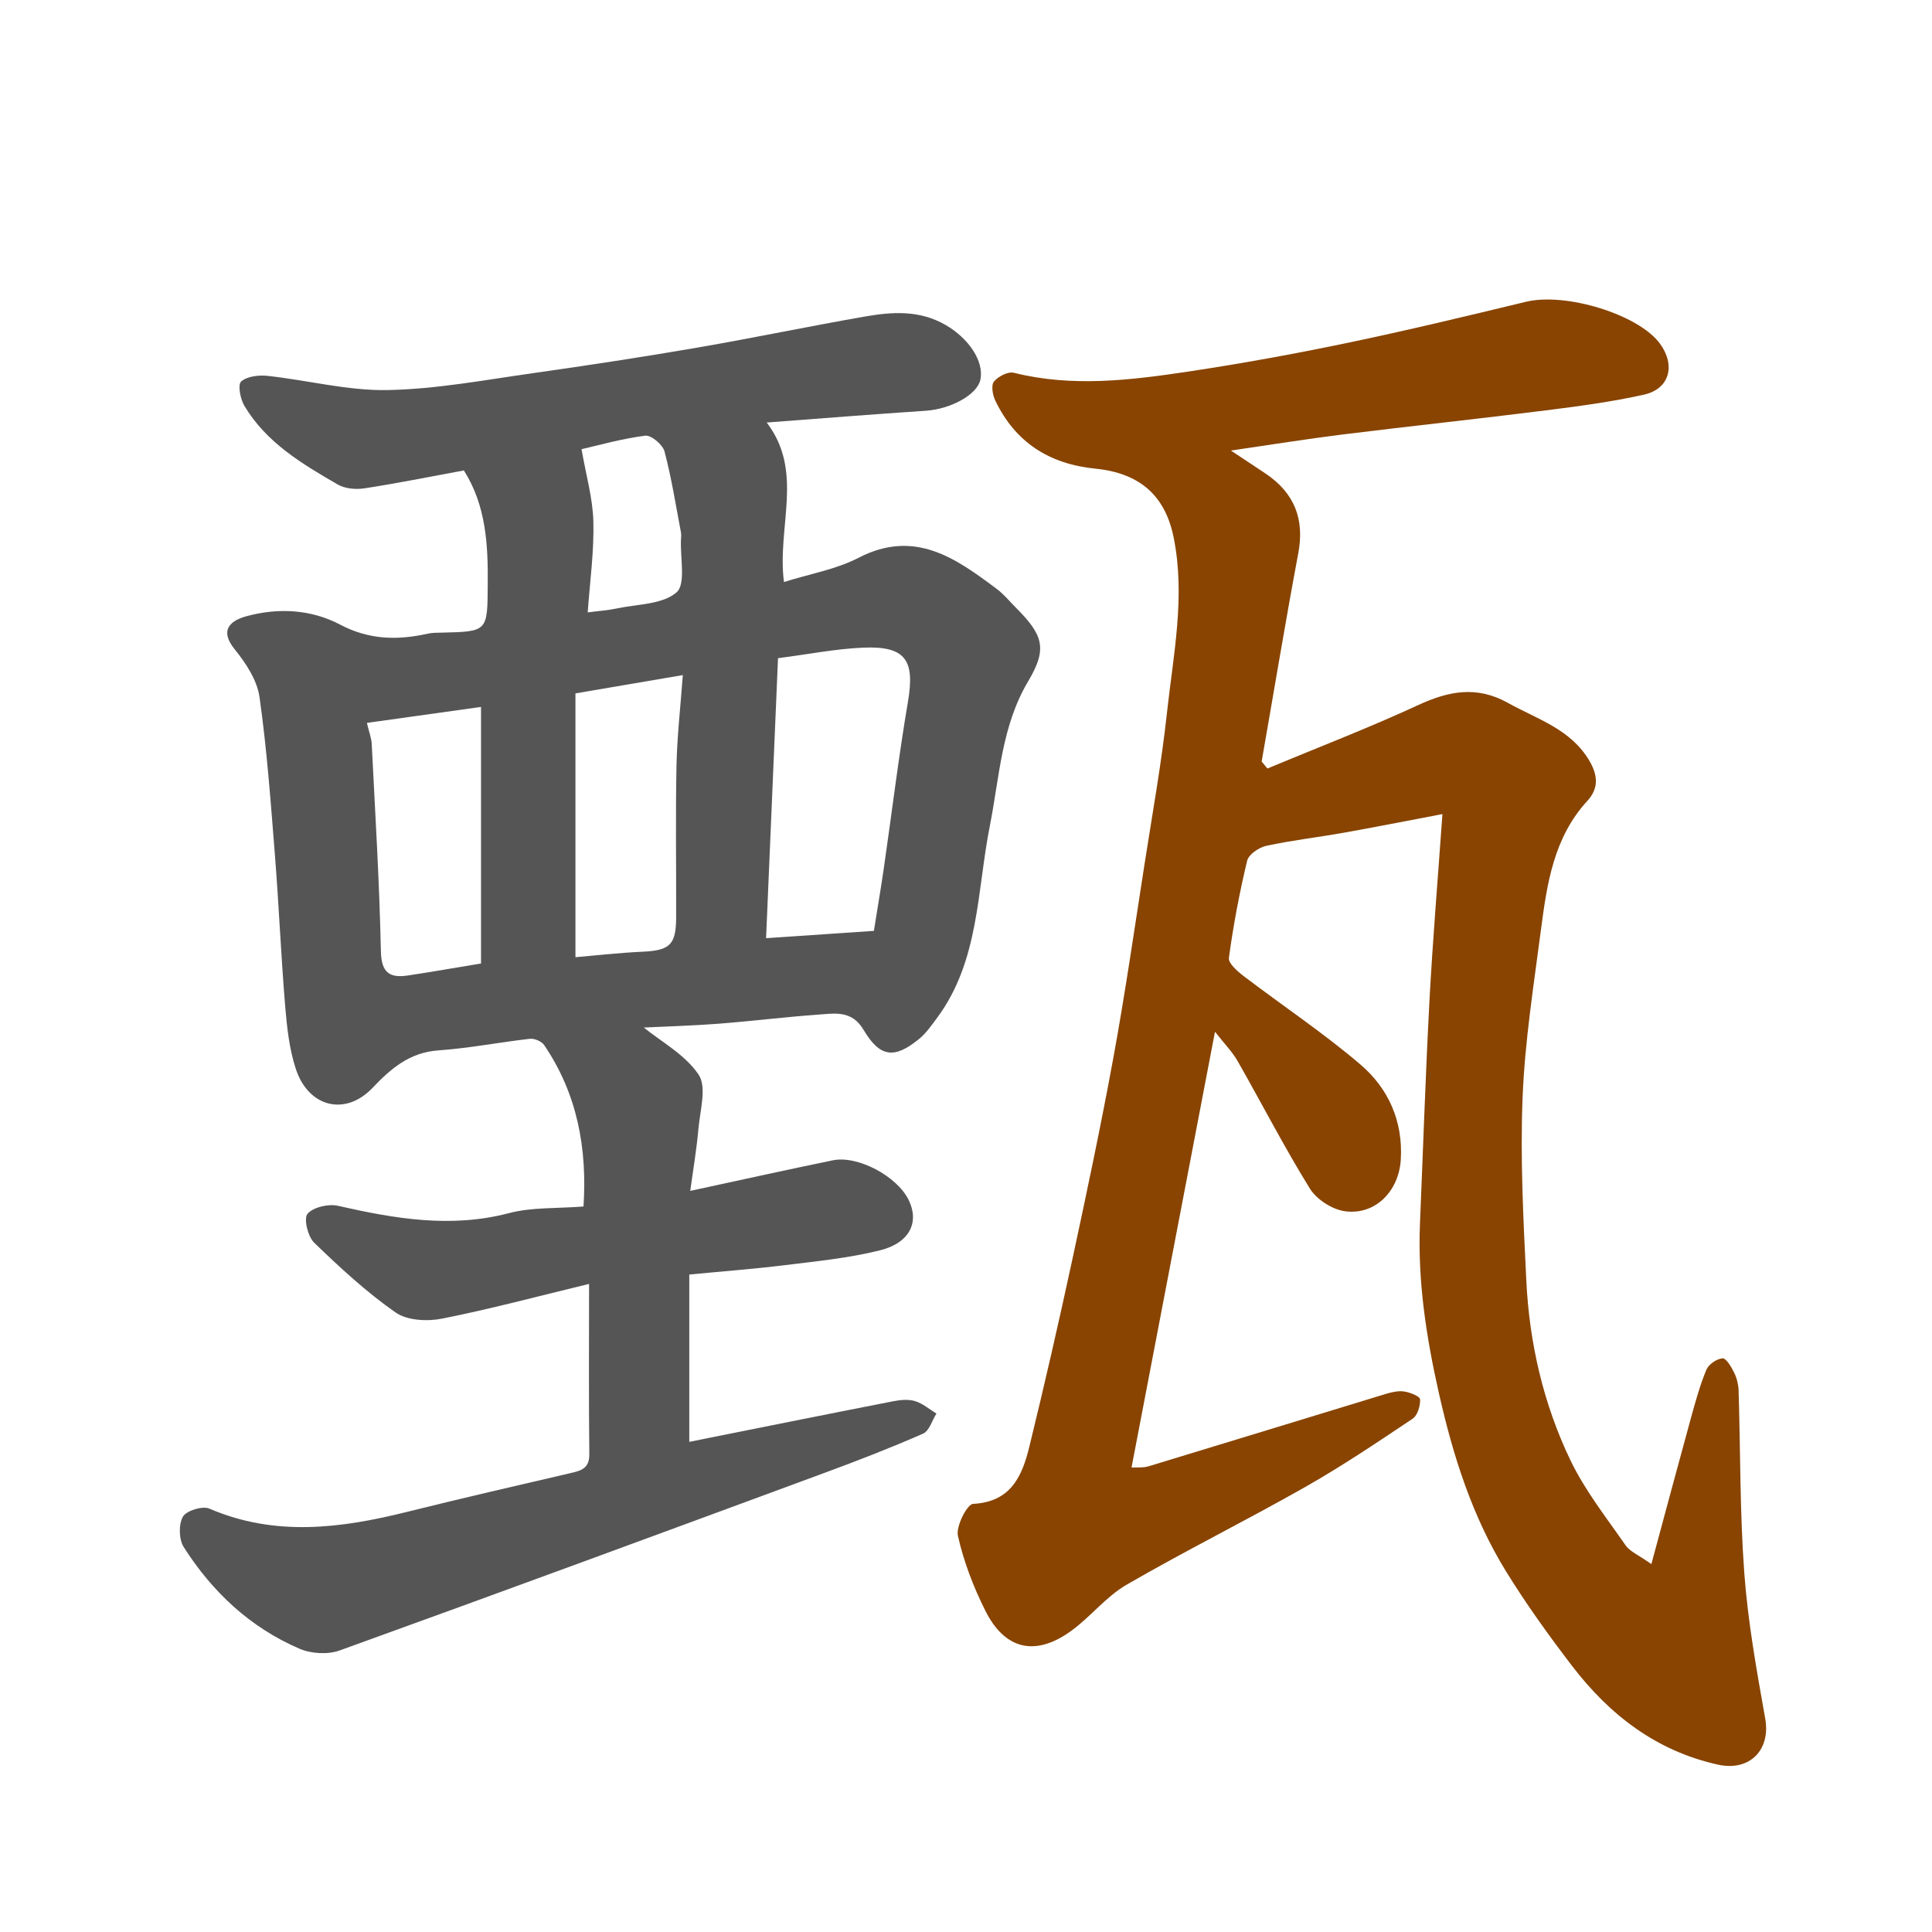
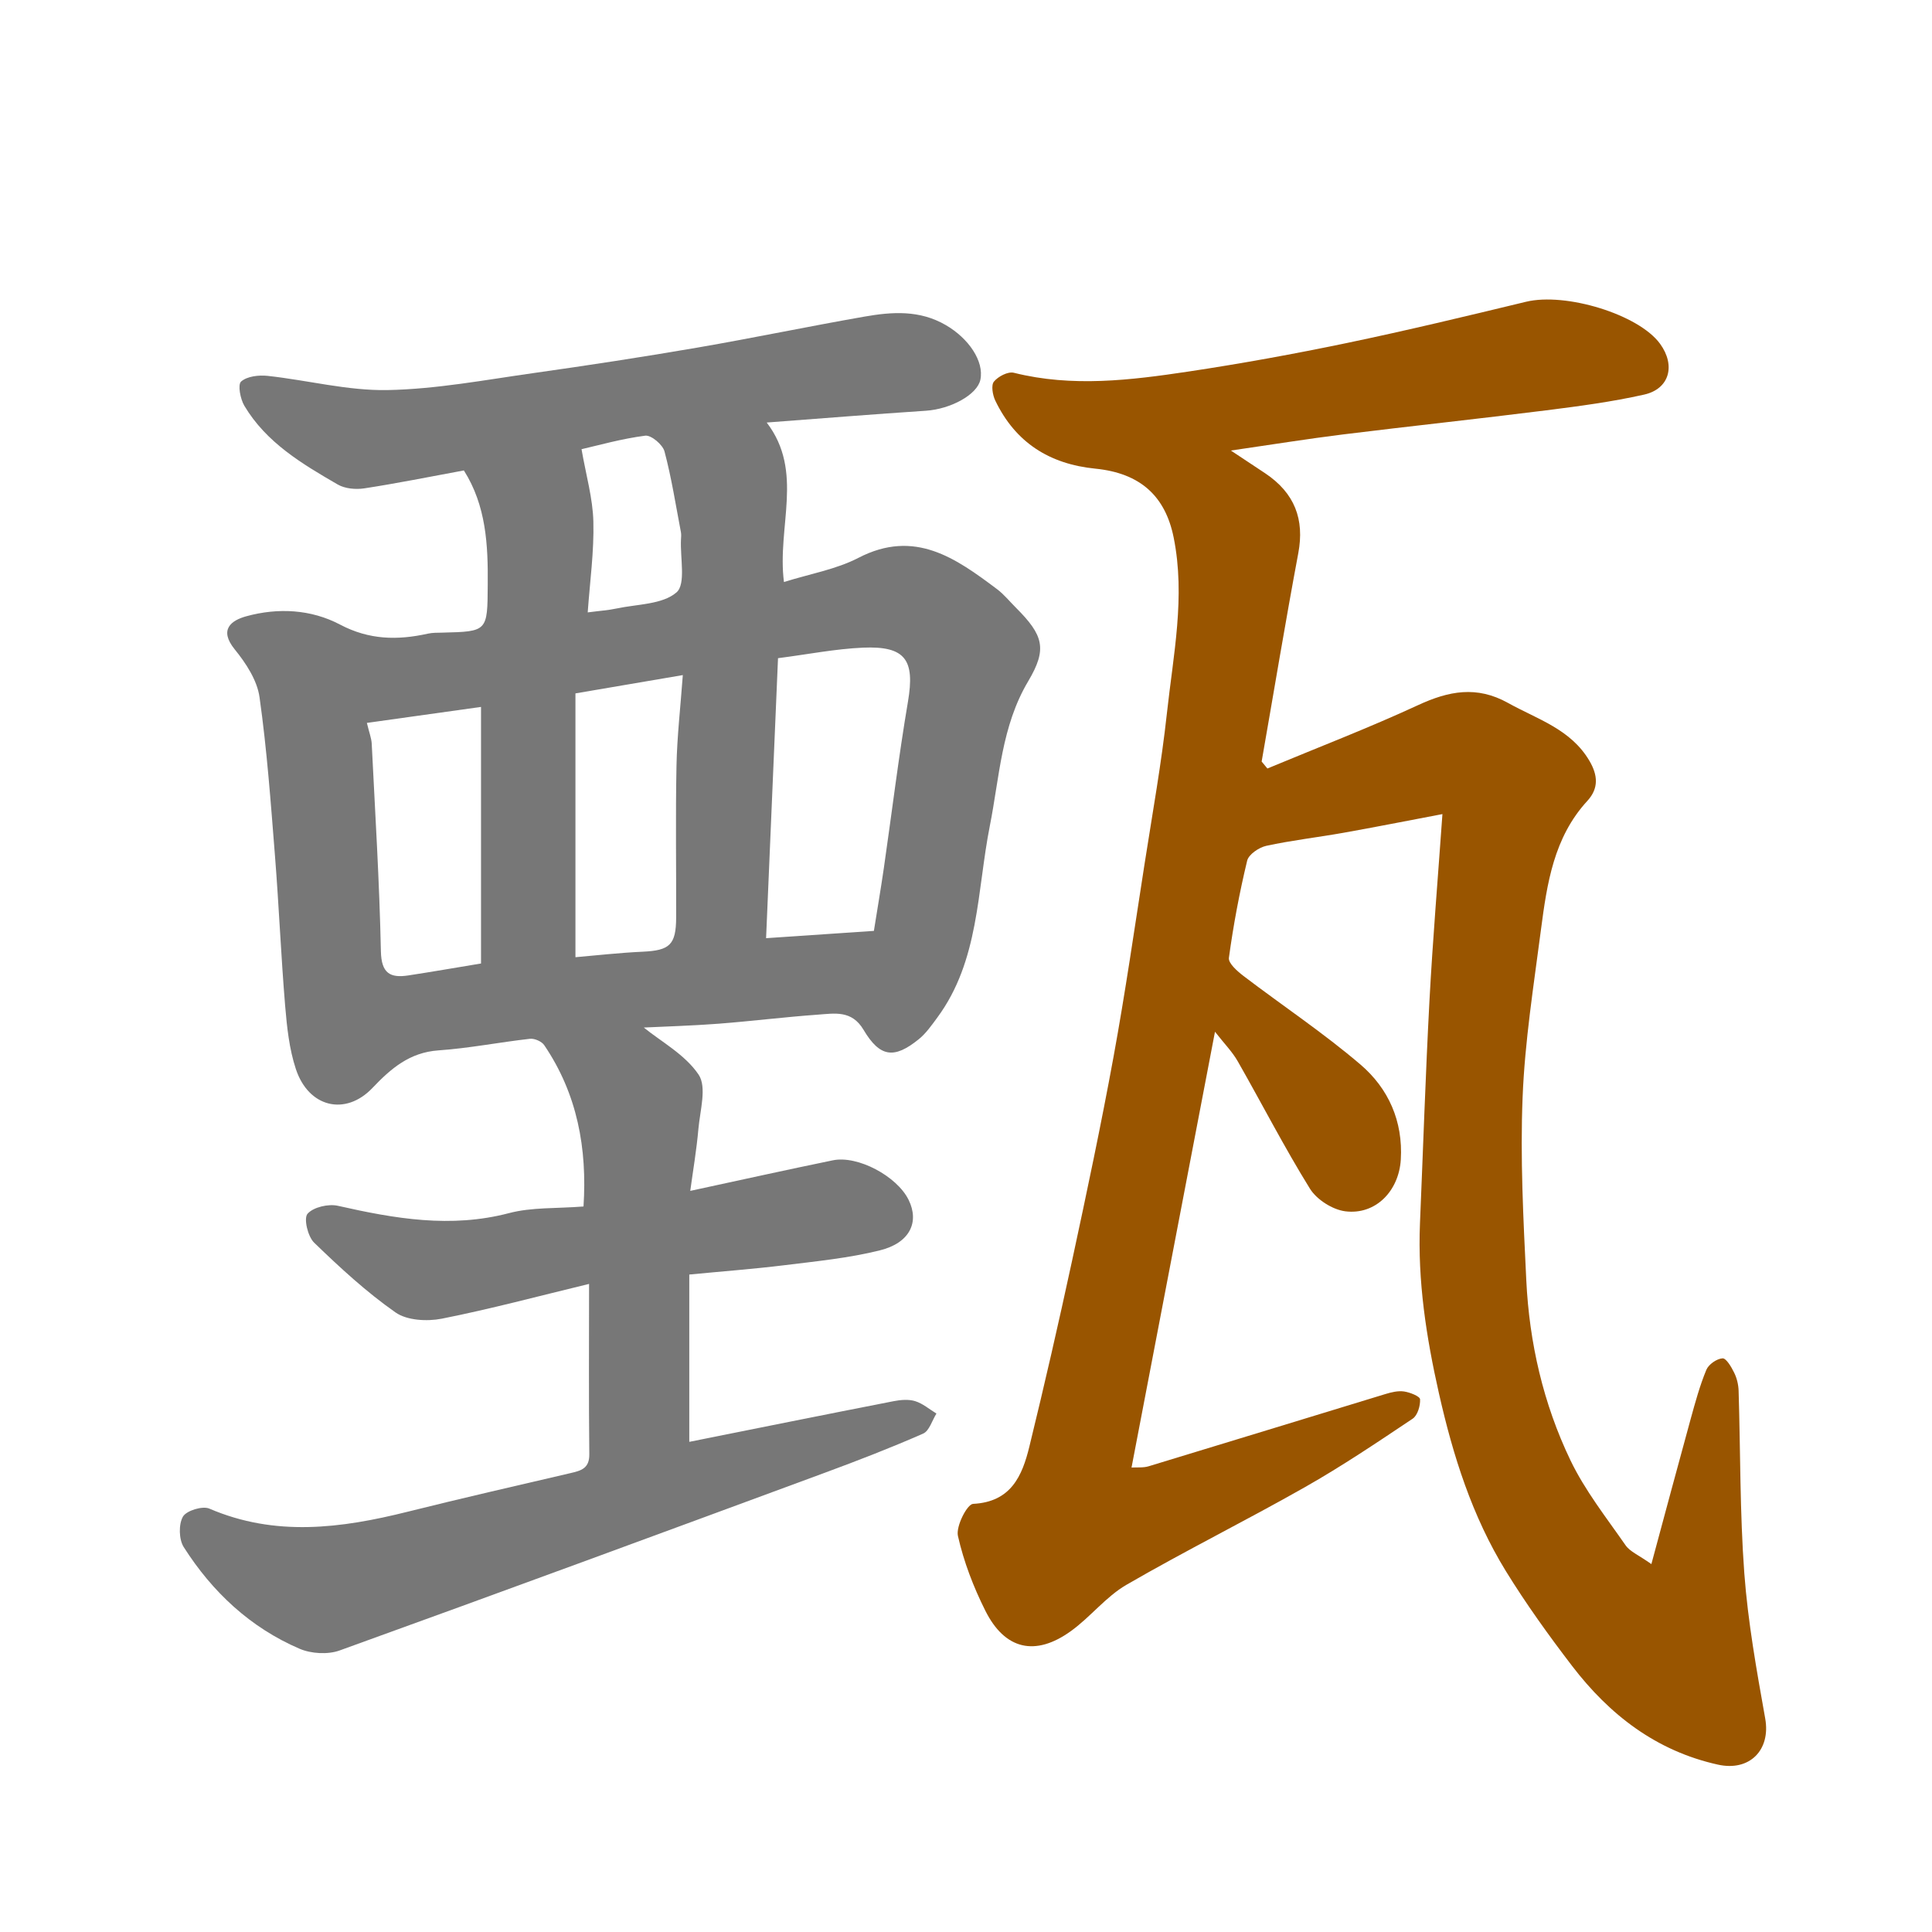
<svg xmlns="http://www.w3.org/2000/svg" enable-background="new 0 0 400 400" viewBox="0 0 400 400" width="32" height="32">
-   <path d="m96.04 97.4c-7.21 1.33-13.89 2.68-20.62 3.71-1.77.27-4 .07-5.5-.8-7.39-4.28-14.8-8.68-19.33-16.3-.84-1.41-1.4-4.38-.67-5.02 1.24-1.09 3.66-1.37 5.49-1.17 8.29.9 16.56 3.09 24.81 2.94 10.1-.19 20.18-2.1 30.24-3.52 11.33-1.6 22.64-3.33 33.91-5.27 11.56-1.99 23.05-4.4 34.61-6.42 5.7-1 11.39-1.4 16.81 1.74 4.75 2.75 7.98 7.48 7.19 11.32-.65 3.11-6.16 6.09-11.29 6.43-10.8.71-21.59 1.59-32.95 2.44 7.79 10.19 2.09 21.54 3.57 33.02 5.39-1.69 10.79-2.61 15.43-5.01 11.64-6.02 20.13.07 28.69 6.49 1.45 1.09 2.62 2.56 3.92 3.85 5.67 5.68 6.52 8.5 2.54 15.19-5.56 9.34-5.94 19.81-7.96 29.99-2.67 13.47-2.16 27.87-10.88 39.68-1.17 1.58-2.33 3.26-3.83 4.47-5.09 4.12-8.04 3.77-11.44-1.96-2.43-4.09-5.96-3.38-9.42-3.13-6.88.49-13.73 1.35-20.61 1.88-5.57.42-11.16.58-15.46.79 3.56 2.9 8.55 5.59 11.35 9.75 1.73 2.58.3 7.41-.04 11.21-.38 4.35-1.12 8.67-1.69 12.86 10.17-2.19 19.83-4.34 29.52-6.33 5.15-1.06 13.26 3.28 15.68 8.17 2.28 4.61.28 8.93-5.93 10.47-6.45 1.61-13.16 2.26-19.79 3.08-6.32.78-12.67 1.25-19.68 1.93v34.64c13.84-2.77 28.06-5.64 42.3-8.42 1.45-.28 3.1-.43 4.46-.01 1.58.49 2.95 1.68 4.41 2.57-.9 1.43-1.48 3.6-2.77 4.16-6.7 2.94-13.54 5.59-20.4 8.12-33.43 12.34-66.87 24.67-100.39 36.77-2.44.88-5.88.68-8.29-.35-10.2-4.38-18.07-11.75-23.99-21.05-1.01-1.59-1.08-4.7-.17-6.3.71-1.25 4.05-2.28 5.47-1.67 13.65 5.87 27.26 4.09 41.01.66 11.21-2.8 22.48-5.38 33.73-8 2.2-.51 3.97-.95 3.93-3.93-.13-11.49-.05-22.97-.05-35.25-10.44 2.52-20.4 5.2-30.5 7.2-3.05.6-7.21.37-9.58-1.3-6.04-4.23-11.53-9.3-16.85-14.45-1.31-1.27-2.19-5.02-1.36-5.97 1.21-1.38 4.33-2.1 6.3-1.65 11.75 2.66 23.36 4.68 35.43 1.51 4.71-1.24 9.82-.93 15.41-1.37.77-11.99-1.25-23.26-8.14-33.41-.52-.77-2-1.41-2.94-1.31-6.33.71-12.61 1.96-18.95 2.4-5.98.42-9.84 3.75-13.66 7.77-5.58 5.87-13.25 4.07-15.88-3.95-1.36-4.13-1.83-8.63-2.2-13-.86-10.35-1.29-20.74-2.11-31.1-.87-10.97-1.66-21.98-3.2-32.86-.49-3.49-2.82-7.04-5.13-9.88-3.35-4.13-.69-6.01 2.4-6.86 6.56-1.8 13.39-1.45 19.42 1.73 6 3.17 11.89 3.27 18.16 1.87.96-.21 1.98-.19 2.97-.21 9.41-.23 9.37-.23 9.43-9.91.08-8.23-.32-16.38-4.94-23.67zm65.04 38.87c-.82 19.31-1.63 38.25-2.47 57.97 7.91-.54 14.91-1.01 22.32-1.51.69-4.36 1.43-8.67 2.06-13 1.66-11.48 3.05-23.01 4.99-34.44 1.47-8.64-.47-11.58-9.32-11.2-5.7.25-11.36 1.38-17.58 2.18zm-61.49 63.21c0-17.36 0-34.84 0-53.12-8.18 1.15-15.85 2.22-23.63 3.31.51 2.11.94 3.19 1 4.28.71 14.33 1.6 28.66 1.9 43.01.1 4.54 1.89 5.57 5.69 4.99 4.98-.76 9.95-1.63 15.04-2.47zm19.55-1.3c4.2-.36 9.06-.92 13.93-1.14 5.59-.26 6.9-1.42 6.92-7.1.03-10.47-.14-20.94.07-31.4.12-6.04.82-12.07 1.31-18.77-7.67 1.31-14.45 2.46-22.23 3.79zm2.54-71.39c2.49-.33 4.27-.44 5.99-.81 4.26-.91 9.47-.81 12.39-3.33 1.98-1.71.74-7.17.93-10.95.03-.5.08-1.01-.01-1.5-1.07-5.59-1.94-11.24-3.4-16.73-.37-1.41-2.76-3.42-3.98-3.27-4.9.63-9.7 2-13.2 2.8.93 5.38 2.33 10.16 2.45 14.98.16 6.21-.72 12.44-1.17 18.81z" fill="#555" />
-   <path d="m341.9 323.83c2.89-10.69 5.47-20.37 8.13-30.03.95-3.44 1.89-6.91 3.25-10.19.47-1.13 2.15-2.3 3.35-2.38.76-.05 1.84 1.8 2.41 2.97.56 1.13.88 2.47.92 3.74.39 12.6.25 25.24 1.18 37.79.75 10.08 2.55 20.1 4.33 30.08 1.16 6.51-3.23 10.99-9.78 9.54-12.79-2.83-22.46-10.32-30.21-20.44-4.85-6.34-9.54-12.86-13.72-19.65-6.97-11.33-10.93-23.86-13.85-36.81-2.62-11.62-4.42-23.24-3.92-35.17.65-15.4 1.15-30.8 1.97-46.19.67-12.5 1.72-24.97 2.68-38.54-7.61 1.44-14.07 2.73-20.56 3.88-5.3.94-10.66 1.55-15.91 2.69-1.52.33-3.65 1.78-3.96 3.08-1.6 6.63-2.86 13.36-3.78 20.12-.15 1.1 1.75 2.77 3.03 3.75 8.06 6.14 16.54 11.78 24.23 18.35 5.76 4.93 8.81 11.7 8.33 19.66-.39 6.47-5.18 11.49-11.47 10.71-2.65-.33-5.92-2.41-7.33-4.67-5.33-8.59-9.95-17.62-14.97-26.41-1.11-1.95-2.75-3.6-4.7-6.1-5.84 30.52-11.51 60.12-17.28 90.23 1.15-.07 2.44.08 3.57-.27 16.34-4.95 32.66-9.98 49-14.95 1.24-.38 2.62-.71 3.85-.53 1.22.18 3.28.99 3.32 1.62.07 1.34-.52 3.34-1.54 4.02-7.31 4.89-14.63 9.82-22.28 14.16-12.21 6.93-24.81 13.18-36.96 20.22-4.27 2.47-7.48 6.7-11.54 9.61-7.34 5.28-13.64 3.84-17.68-4.23-2.46-4.9-4.48-10.16-5.68-15.49-.45-1.98 1.9-6.58 3.14-6.64 7.87-.4 10.17-5.81 11.65-11.86 3.13-12.8 6.07-25.64 8.85-38.52 3.02-14.02 5.99-28.05 8.57-42.15 2.44-13.33 4.37-26.76 6.46-40.15 1.61-10.33 3.47-20.65 4.6-31.04 1.31-12.05 3.86-24.08 1.4-36.33-1.72-8.56-6.87-13.35-16.22-14.28-9.51-.95-16.56-5.42-20.72-14.1-.55-1.15-.89-3.17-.28-3.92.87-1.07 2.92-2.14 4.13-1.83 12.11 3.03 24.17 1.54 36.18-.26 10.96-1.65 21.89-3.64 32.74-5.9 12.42-2.59 24.77-5.56 37.11-8.54 8.22-1.99 23.33 2.61 27.76 8.7 3.25 4.47 1.97 9.34-3.31 10.52-6.68 1.5-13.5 2.4-20.31 3.26-13.98 1.76-28 3.25-41.99 4.98-7.29.9-14.55 2.08-23.25 3.34 3.05 2.02 5.07 3.35 7.09 4.7 6.15 4.11 8.17 9.57 6.87 16.53-2.69 14.36-5.07 28.77-7.59 43.16.4.48.79.96 1.19 1.44 10.42-4.34 20.97-8.39 31.2-13.12 6.35-2.94 12.14-4.06 18.61-.46 6.08 3.39 12.98 5.41 16.85 11.97 1.78 3.02 1.96 5.73-.43 8.33-6.94 7.55-8.34 17.1-9.59 26.64-1.5 11.54-3.34 23.1-3.8 34.7-.51 12.59.15 25.24.76 37.85.62 12.98 3.52 25.6 9.14 37.31 3 6.25 7.41 11.84 11.4 17.58.91 1.33 2.7 2.03 5.36 3.92z" fill="#840" />
+   <path d="m96.04 97.4c-7.21 1.33-13.89 2.68-20.62 3.71-1.77.27-4 .07-5.5-.8-7.39-4.28-14.8-8.68-19.33-16.3-.84-1.41-1.4-4.38-.67-5.02 1.24-1.09 3.66-1.37 5.49-1.17 8.29.9 16.56 3.09 24.81 2.94 10.1-.19 20.18-2.1 30.24-3.52 11.33-1.6 22.64-3.33 33.91-5.27 11.56-1.99 23.05-4.4 34.61-6.42 5.7-1 11.39-1.4 16.81 1.74 4.75 2.75 7.98 7.48 7.19 11.32-.65 3.11-6.16 6.09-11.29 6.43-10.8.71-21.59 1.59-32.95 2.44 7.79 10.19 2.09 21.54 3.57 33.02 5.39-1.69 10.79-2.61 15.43-5.01 11.64-6.02 20.13.07 28.69 6.49 1.45 1.09 2.62 2.56 3.92 3.85 5.67 5.68 6.52 8.5 2.54 15.19-5.56 9.34-5.94 19.81-7.96 29.99-2.67 13.47-2.16 27.87-10.88 39.68-1.17 1.58-2.33 3.26-3.83 4.47-5.09 4.12-8.04 3.77-11.44-1.96-2.43-4.09-5.96-3.38-9.42-3.13-6.88.49-13.73 1.35-20.61 1.88-5.57.42-11.16.58-15.46.79 3.56 2.9 8.55 5.59 11.35 9.75 1.73 2.58.3 7.41-.04 11.21-.38 4.35-1.12 8.67-1.69 12.86 10.17-2.19 19.83-4.34 29.52-6.33 5.15-1.06 13.26 3.28 15.68 8.17 2.28 4.61.28 8.93-5.93 10.47-6.45 1.61-13.16 2.26-19.79 3.08-6.32.78-12.67 1.25-19.68 1.93v34.64c13.84-2.77 28.06-5.64 42.3-8.42 1.45-.28 3.1-.43 4.46-.01 1.58.49 2.95 1.68 4.41 2.57-.9 1.43-1.48 3.6-2.77 4.16-6.7 2.94-13.54 5.59-20.4 8.12-33.43 12.34-66.87 24.67-100.39 36.77-2.44.88-5.88.68-8.29-.35-10.2-4.38-18.07-11.75-23.99-21.05-1.01-1.59-1.08-4.7-.17-6.3.71-1.25 4.05-2.28 5.47-1.67 13.65 5.87 27.26 4.09 41.01.66 11.21-2.8 22.48-5.38 33.73-8 2.2-.51 3.97-.95 3.93-3.93-.13-11.49-.05-22.97-.05-35.25-10.44 2.52-20.4 5.2-30.5 7.2-3.05.6-7.21.37-9.58-1.3-6.04-4.23-11.53-9.3-16.85-14.45-1.31-1.27-2.19-5.02-1.36-5.97 1.21-1.38 4.33-2.1 6.3-1.65 11.75 2.66 23.36 4.68 35.43 1.51 4.71-1.24 9.82-.93 15.41-1.37.77-11.99-1.25-23.26-8.14-33.41-.52-.77-2-1.41-2.94-1.31-6.33.71-12.61 1.96-18.95 2.4-5.98.42-9.84 3.75-13.66 7.77-5.58 5.87-13.25 4.07-15.88-3.95-1.36-4.13-1.83-8.63-2.2-13-.86-10.35-1.29-20.74-2.11-31.1-.87-10.97-1.66-21.98-3.2-32.86-.49-3.49-2.82-7.04-5.13-9.88-3.35-4.13-.69-6.01 2.4-6.86 6.56-1.8 13.39-1.45 19.42 1.73 6 3.17 11.89 3.27 18.16 1.87.96-.21 1.98-.19 2.97-.21 9.41-.23 9.37-.23 9.43-9.91.08-8.23-.32-16.38-4.94-23.67zm65.04 38.87c-.82 19.31-1.63 38.25-2.47 57.97 7.91-.54 14.91-1.01 22.32-1.51.69-4.36 1.43-8.67 2.06-13 1.66-11.48 3.05-23.01 4.99-34.44 1.47-8.64-.47-11.58-9.32-11.2-5.7.25-11.36 1.38-17.58 2.18zm-61.49 63.21c0-17.36 0-34.84 0-53.12-8.18 1.15-15.85 2.22-23.63 3.31.51 2.11.94 3.19 1 4.28.71 14.33 1.6 28.66 1.9 43.01.1 4.54 1.89 5.57 5.69 4.99 4.98-.76 9.95-1.63 15.04-2.47zm19.55-1.3c4.2-.36 9.06-.92 13.93-1.14 5.59-.26 6.9-1.42 6.92-7.1.03-10.47-.14-20.94.07-31.4.12-6.04.82-12.07 1.31-18.77-7.67 1.31-14.45 2.46-22.23 3.79zm2.54-71.39c2.49-.33 4.27-.44 5.99-.81 4.26-.91 9.47-.81 12.39-3.33 1.98-1.71.74-7.17.93-10.95.03-.5.08-1.01-.01-1.5-1.07-5.59-1.94-11.24-3.4-16.73-.37-1.41-2.76-3.42-3.98-3.27-4.9.63-9.7 2-13.2 2.8.93 5.38 2.33 10.16 2.45 14.98.16 6.21-.72 12.44-1.17 18.81z" fill="#777" />
+   <path d="m341.9 323.83c2.89-10.69 5.47-20.37 8.13-30.03.95-3.44 1.89-6.91 3.25-10.19.47-1.13 2.15-2.3 3.35-2.38.76-.05 1.84 1.8 2.41 2.97.56 1.13.88 2.47.92 3.74.39 12.6.25 25.24 1.18 37.79.75 10.08 2.55 20.1 4.33 30.08 1.16 6.51-3.23 10.99-9.78 9.54-12.79-2.83-22.46-10.32-30.21-20.44-4.85-6.34-9.54-12.86-13.72-19.65-6.97-11.33-10.93-23.86-13.85-36.81-2.62-11.62-4.42-23.24-3.92-35.17.65-15.4 1.15-30.8 1.97-46.19.67-12.5 1.72-24.97 2.68-38.54-7.61 1.44-14.07 2.73-20.56 3.88-5.3.94-10.66 1.55-15.91 2.69-1.52.33-3.65 1.78-3.96 3.08-1.6 6.63-2.86 13.36-3.78 20.12-.15 1.1 1.75 2.77 3.03 3.75 8.06 6.14 16.54 11.78 24.23 18.35 5.76 4.93 8.81 11.7 8.33 19.66-.39 6.47-5.18 11.49-11.47 10.71-2.65-.33-5.92-2.41-7.33-4.67-5.33-8.59-9.95-17.62-14.97-26.41-1.11-1.95-2.75-3.6-4.7-6.1-5.84 30.52-11.51 60.12-17.28 90.23 1.15-.07 2.44.08 3.57-.27 16.34-4.95 32.66-9.98 49-14.95 1.24-.38 2.62-.71 3.85-.53 1.22.18 3.28.99 3.32 1.62.07 1.34-.52 3.34-1.54 4.02-7.31 4.89-14.63 9.82-22.28 14.16-12.21 6.93-24.81 13.18-36.96 20.22-4.27 2.47-7.48 6.7-11.54 9.61-7.34 5.28-13.64 3.84-17.68-4.23-2.46-4.9-4.48-10.16-5.68-15.49-.45-1.98 1.9-6.58 3.14-6.64 7.87-.4 10.17-5.81 11.65-11.86 3.13-12.8 6.07-25.64 8.85-38.52 3.02-14.02 5.99-28.05 8.57-42.15 2.44-13.33 4.37-26.76 6.46-40.15 1.61-10.33 3.47-20.65 4.6-31.04 1.31-12.05 3.86-24.08 1.4-36.33-1.72-8.56-6.87-13.35-16.22-14.28-9.51-.95-16.56-5.42-20.72-14.1-.55-1.15-.89-3.17-.28-3.92.87-1.07 2.92-2.14 4.13-1.83 12.11 3.03 24.17 1.54 36.18-.26 10.96-1.65 21.89-3.64 32.74-5.9 12.42-2.59 24.77-5.56 37.11-8.54 8.22-1.99 23.33 2.61 27.76 8.7 3.25 4.47 1.97 9.34-3.31 10.52-6.68 1.5-13.5 2.4-20.31 3.26-13.98 1.76-28 3.25-41.99 4.98-7.29.9-14.55 2.08-23.25 3.34 3.05 2.02 5.07 3.35 7.09 4.7 6.15 4.11 8.17 9.57 6.87 16.53-2.69 14.36-5.07 28.77-7.59 43.16.4.48.79.96 1.19 1.44 10.42-4.34 20.97-8.39 31.2-13.12 6.35-2.94 12.14-4.06 18.61-.46 6.08 3.39 12.98 5.41 16.85 11.97 1.78 3.02 1.96 5.73-.43 8.33-6.94 7.55-8.34 17.1-9.59 26.64-1.5 11.54-3.34 23.1-3.8 34.7-.51 12.59.15 25.24.76 37.85.62 12.98 3.52 25.6 9.14 37.31 3 6.25 7.41 11.84 11.4 17.58.91 1.33 2.7 2.03 5.36 3.92z" fill="#950" />
</svg>
